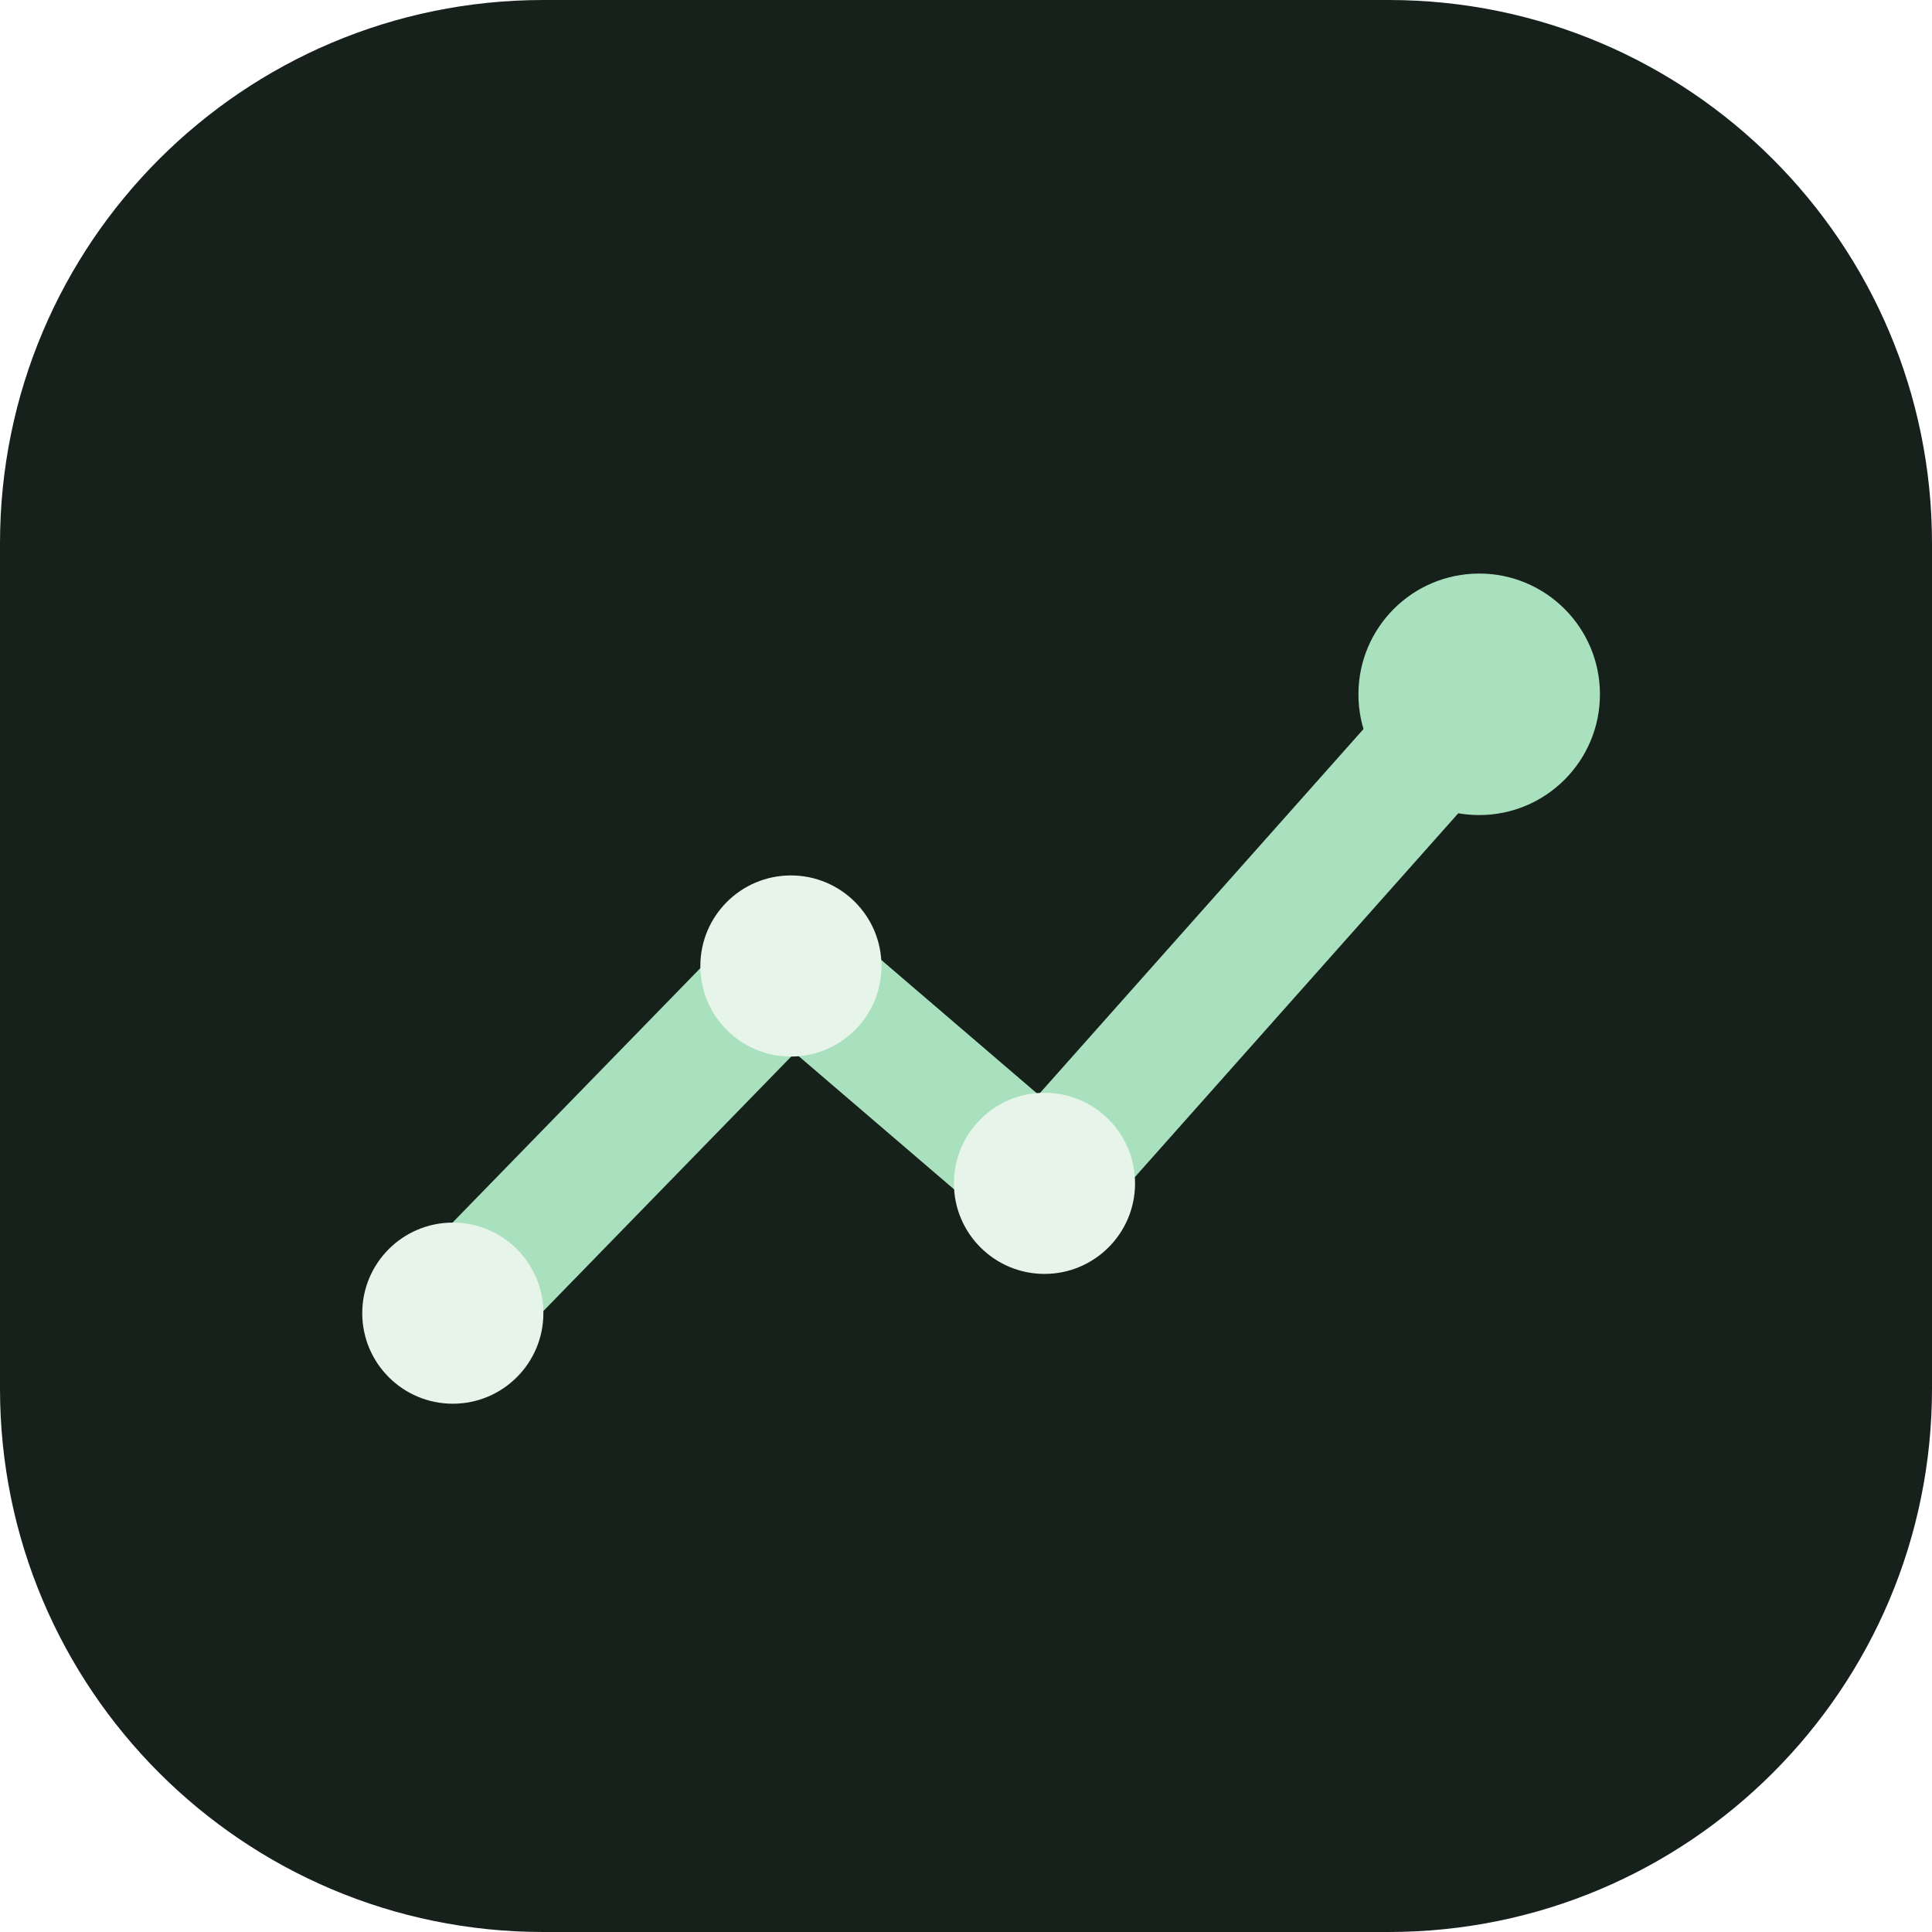
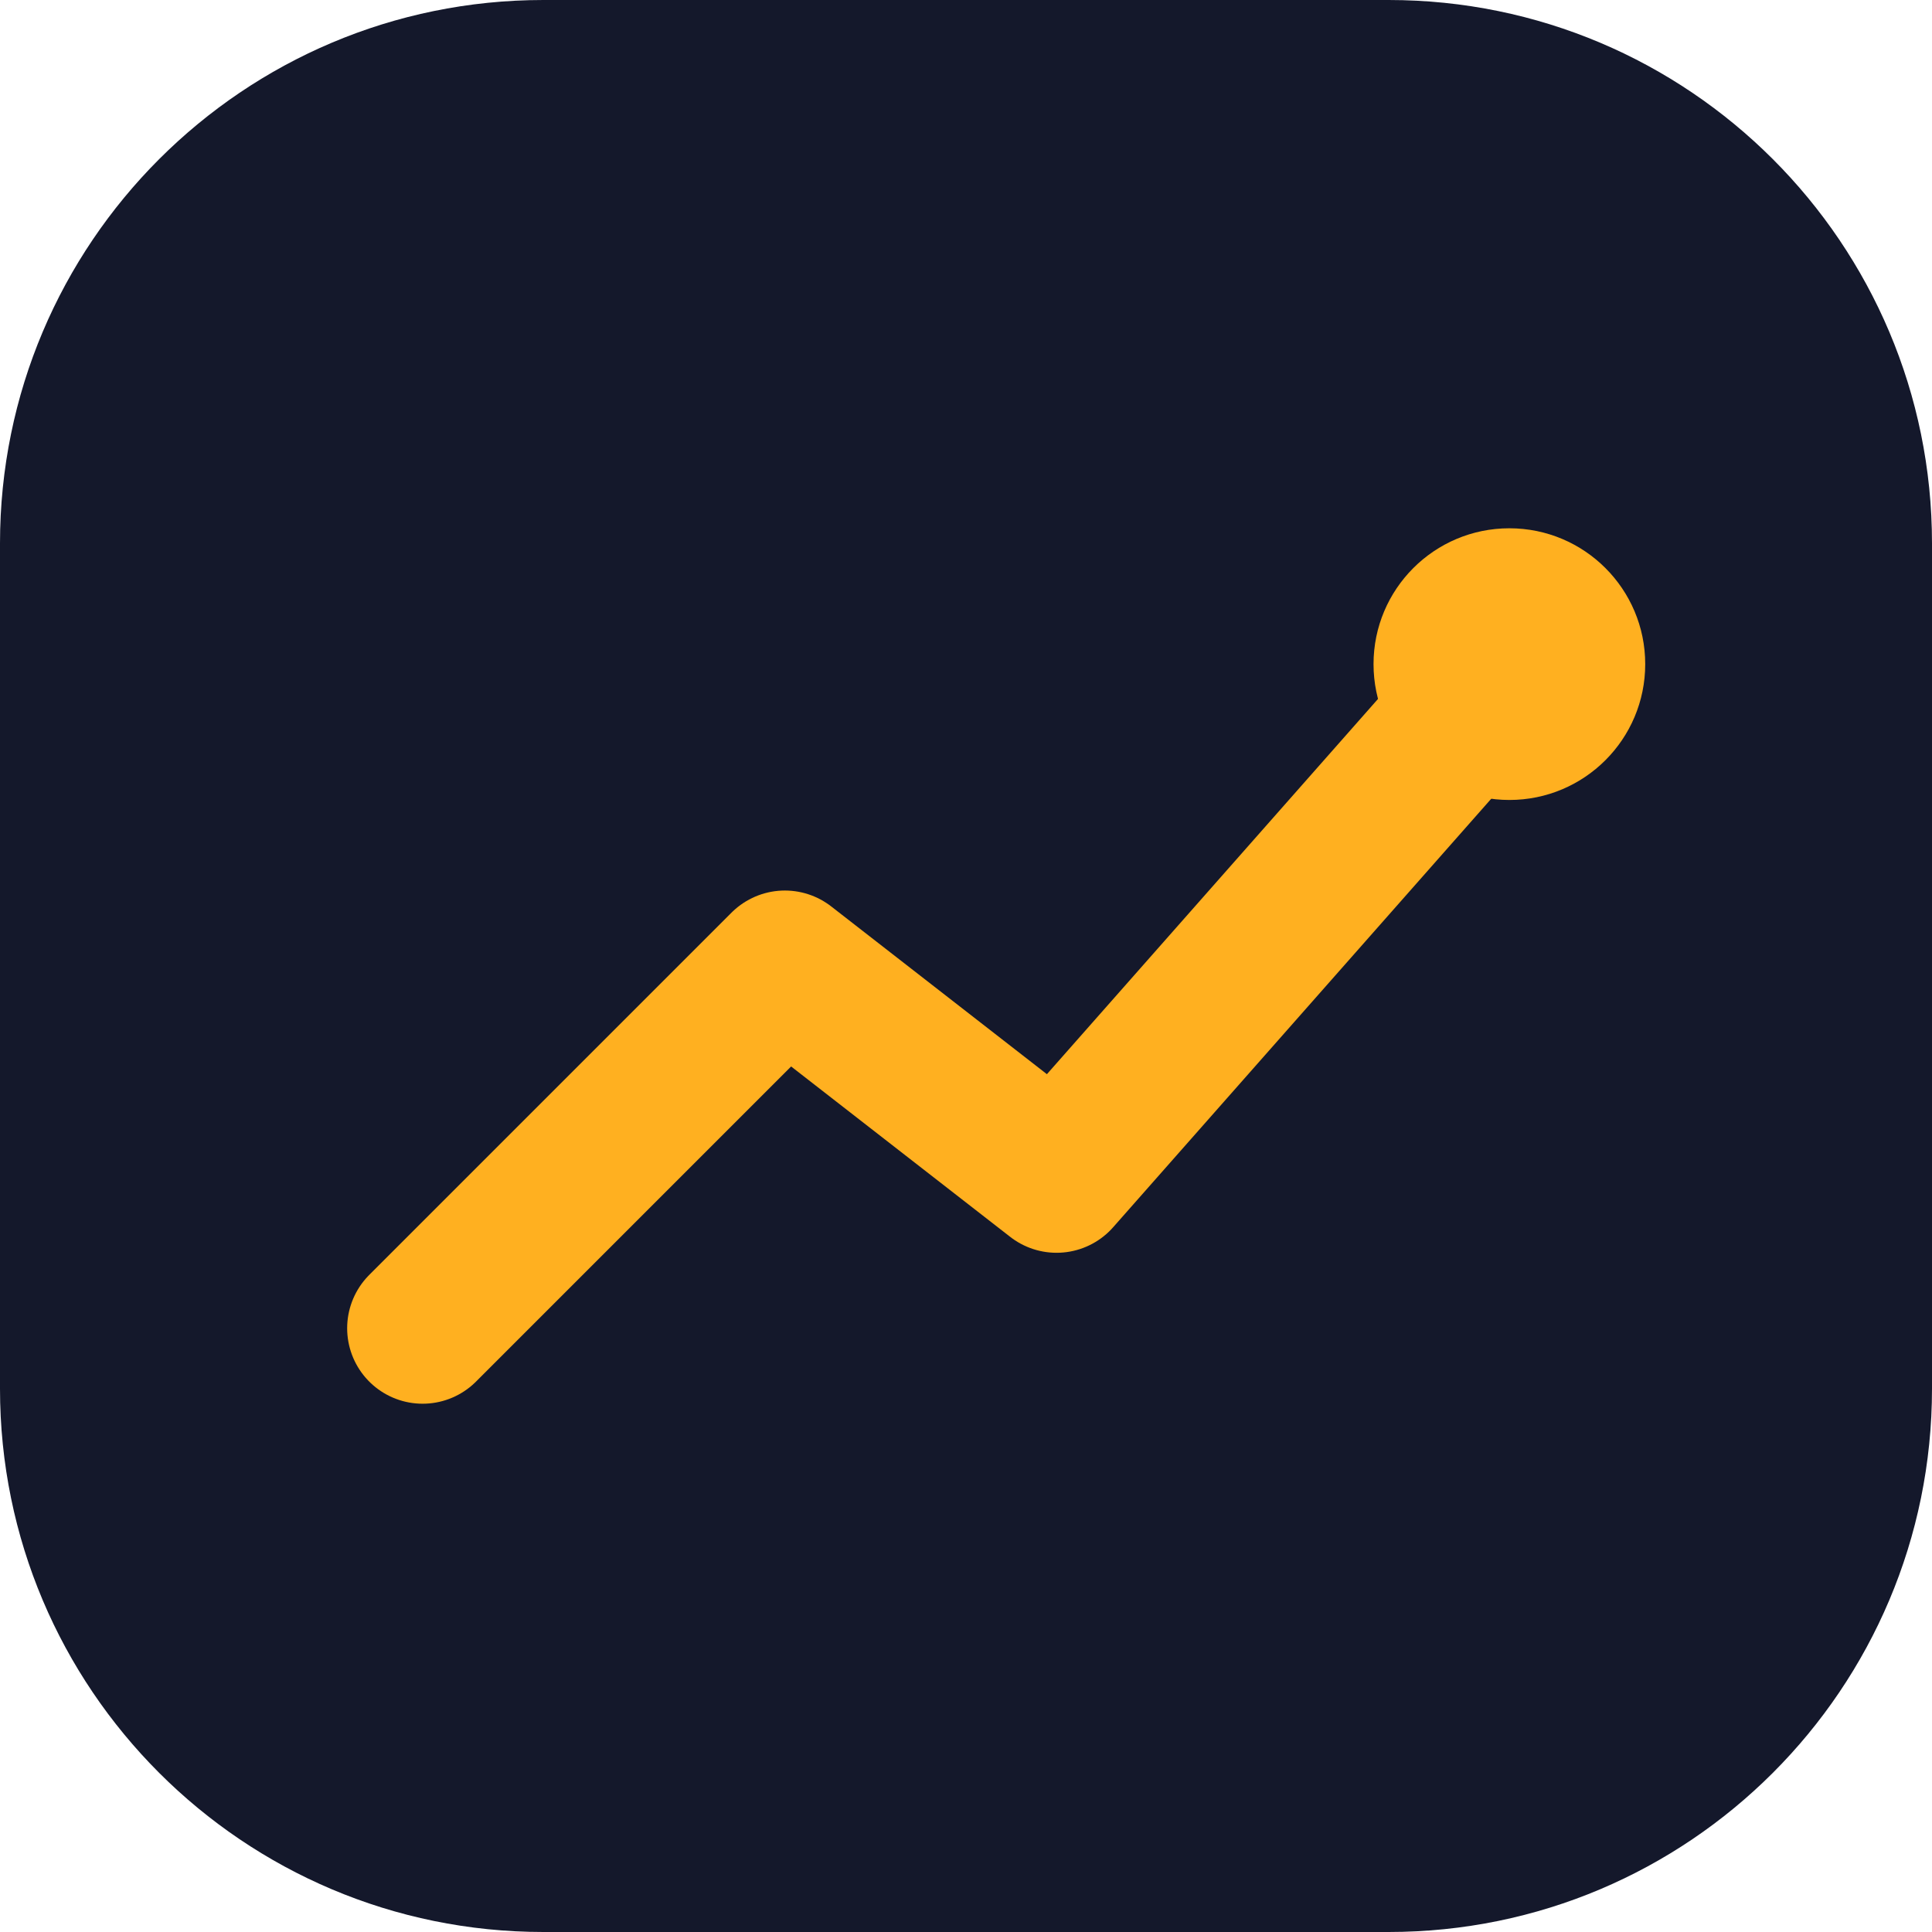
<svg xmlns="http://www.w3.org/2000/svg" viewBox="0 0 64 64" fill="none">
-   <rect width="64" height="64" rx="18" fill="#17211C" />
-   <path d="M15 43.5 26.2 32l8.4 7.2L49 23" stroke="#A9E1BE" stroke-width="4.2" stroke-linecap="round" stroke-linejoin="round" />
-   <circle cx="15" cy="43.5" r="3" fill="#E7F4EA" />
-   <circle cx="26.2" cy="32" r="3" fill="#E7F4EA" />
-   <circle cx="34.6" cy="39.2" r="3" fill="#E7F4EA" />
-   <circle cx="49" cy="23" r="4" fill="#A9E1BE" />
+   <rect width="64" height="64" rx="18" fill="#14182B" />
+   <path d="M14 44 26 32l9 7 15-17" stroke="#FFB020" stroke-width="5" stroke-linecap="round" stroke-linejoin="round" />
+   <circle cx="50" cy="22" r="4.5" fill="#FFB020" />
</svg>
